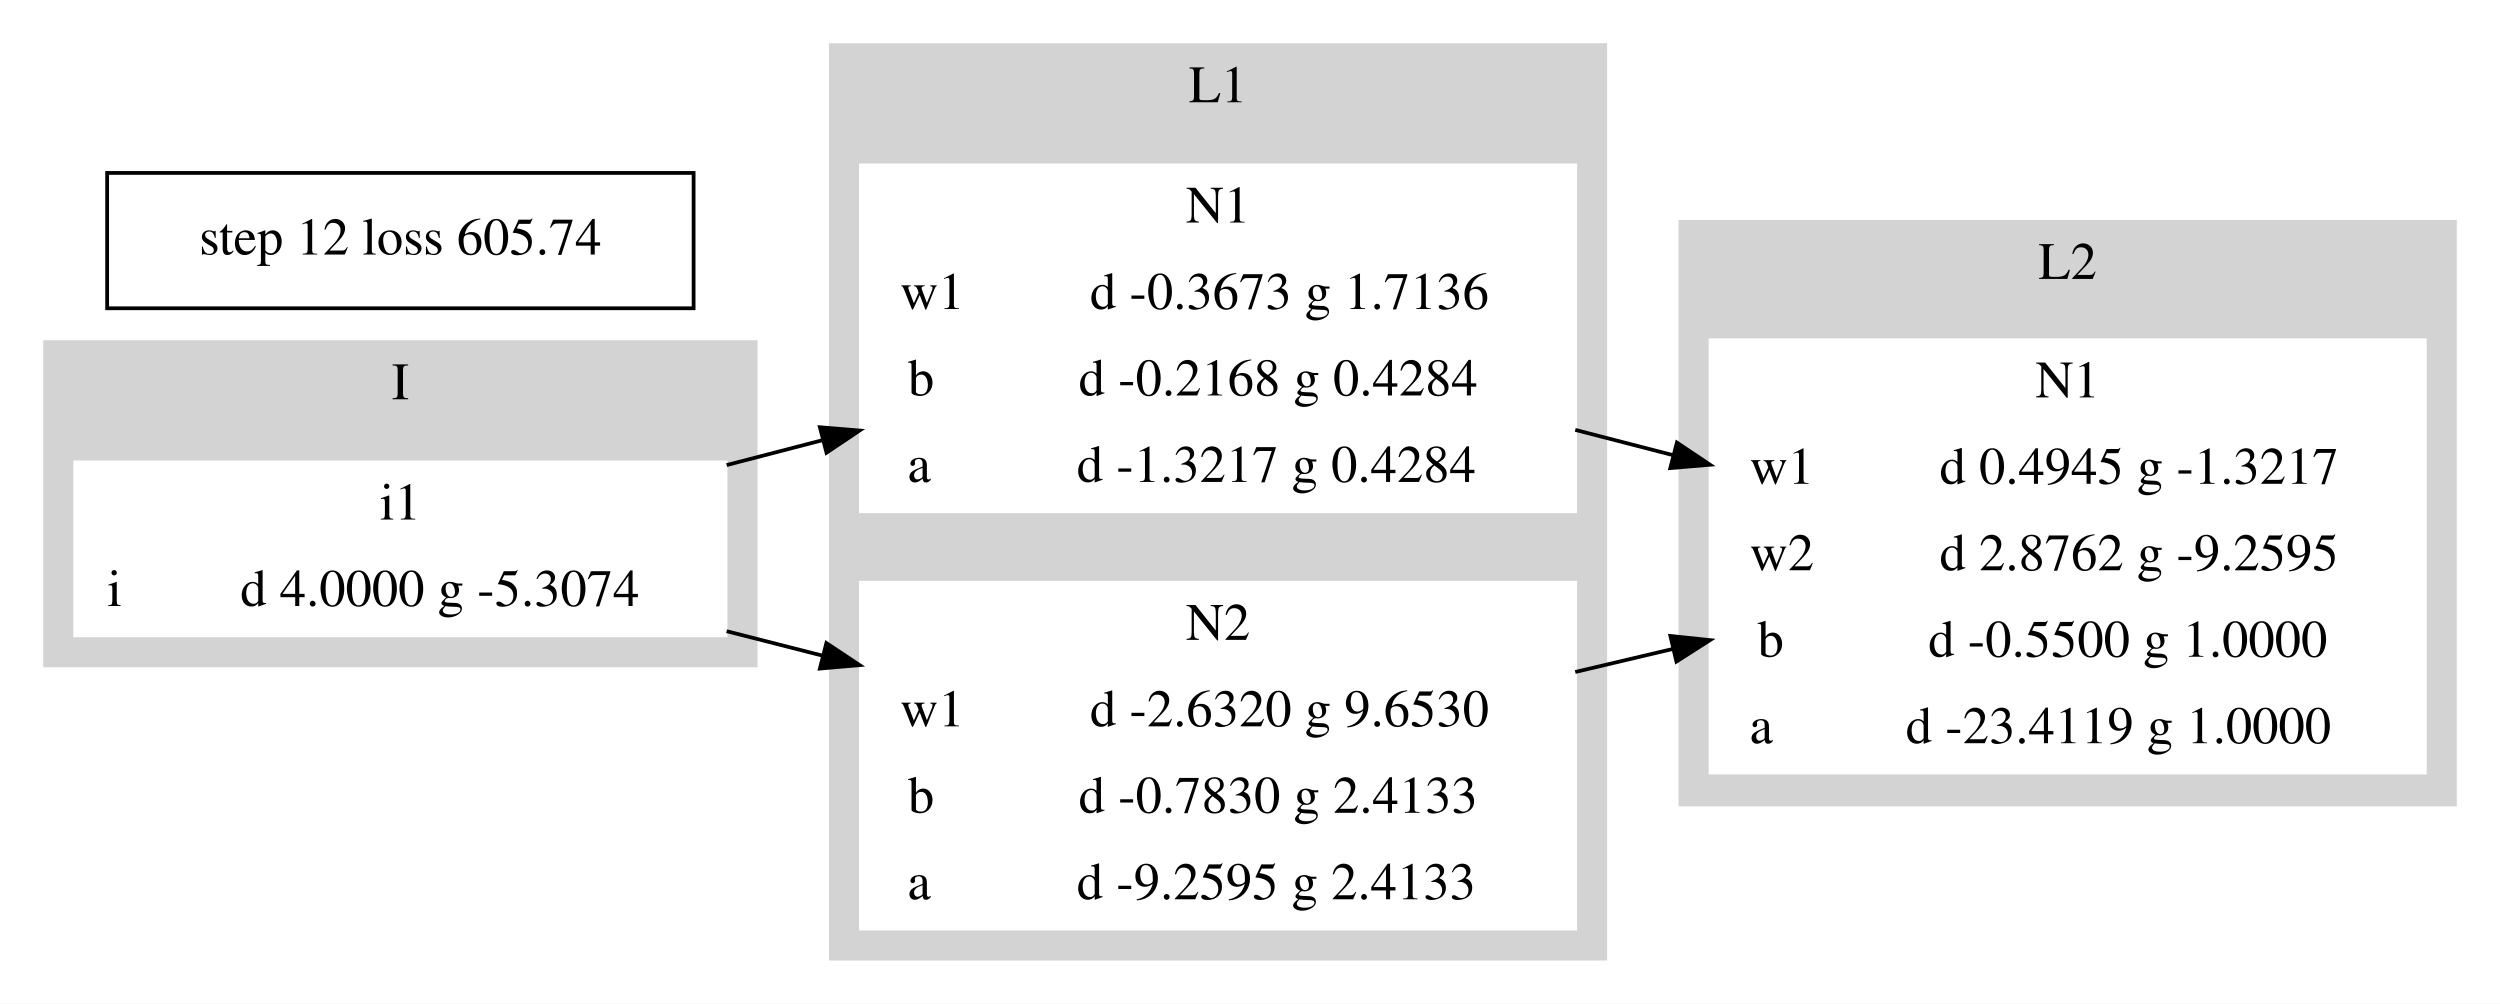
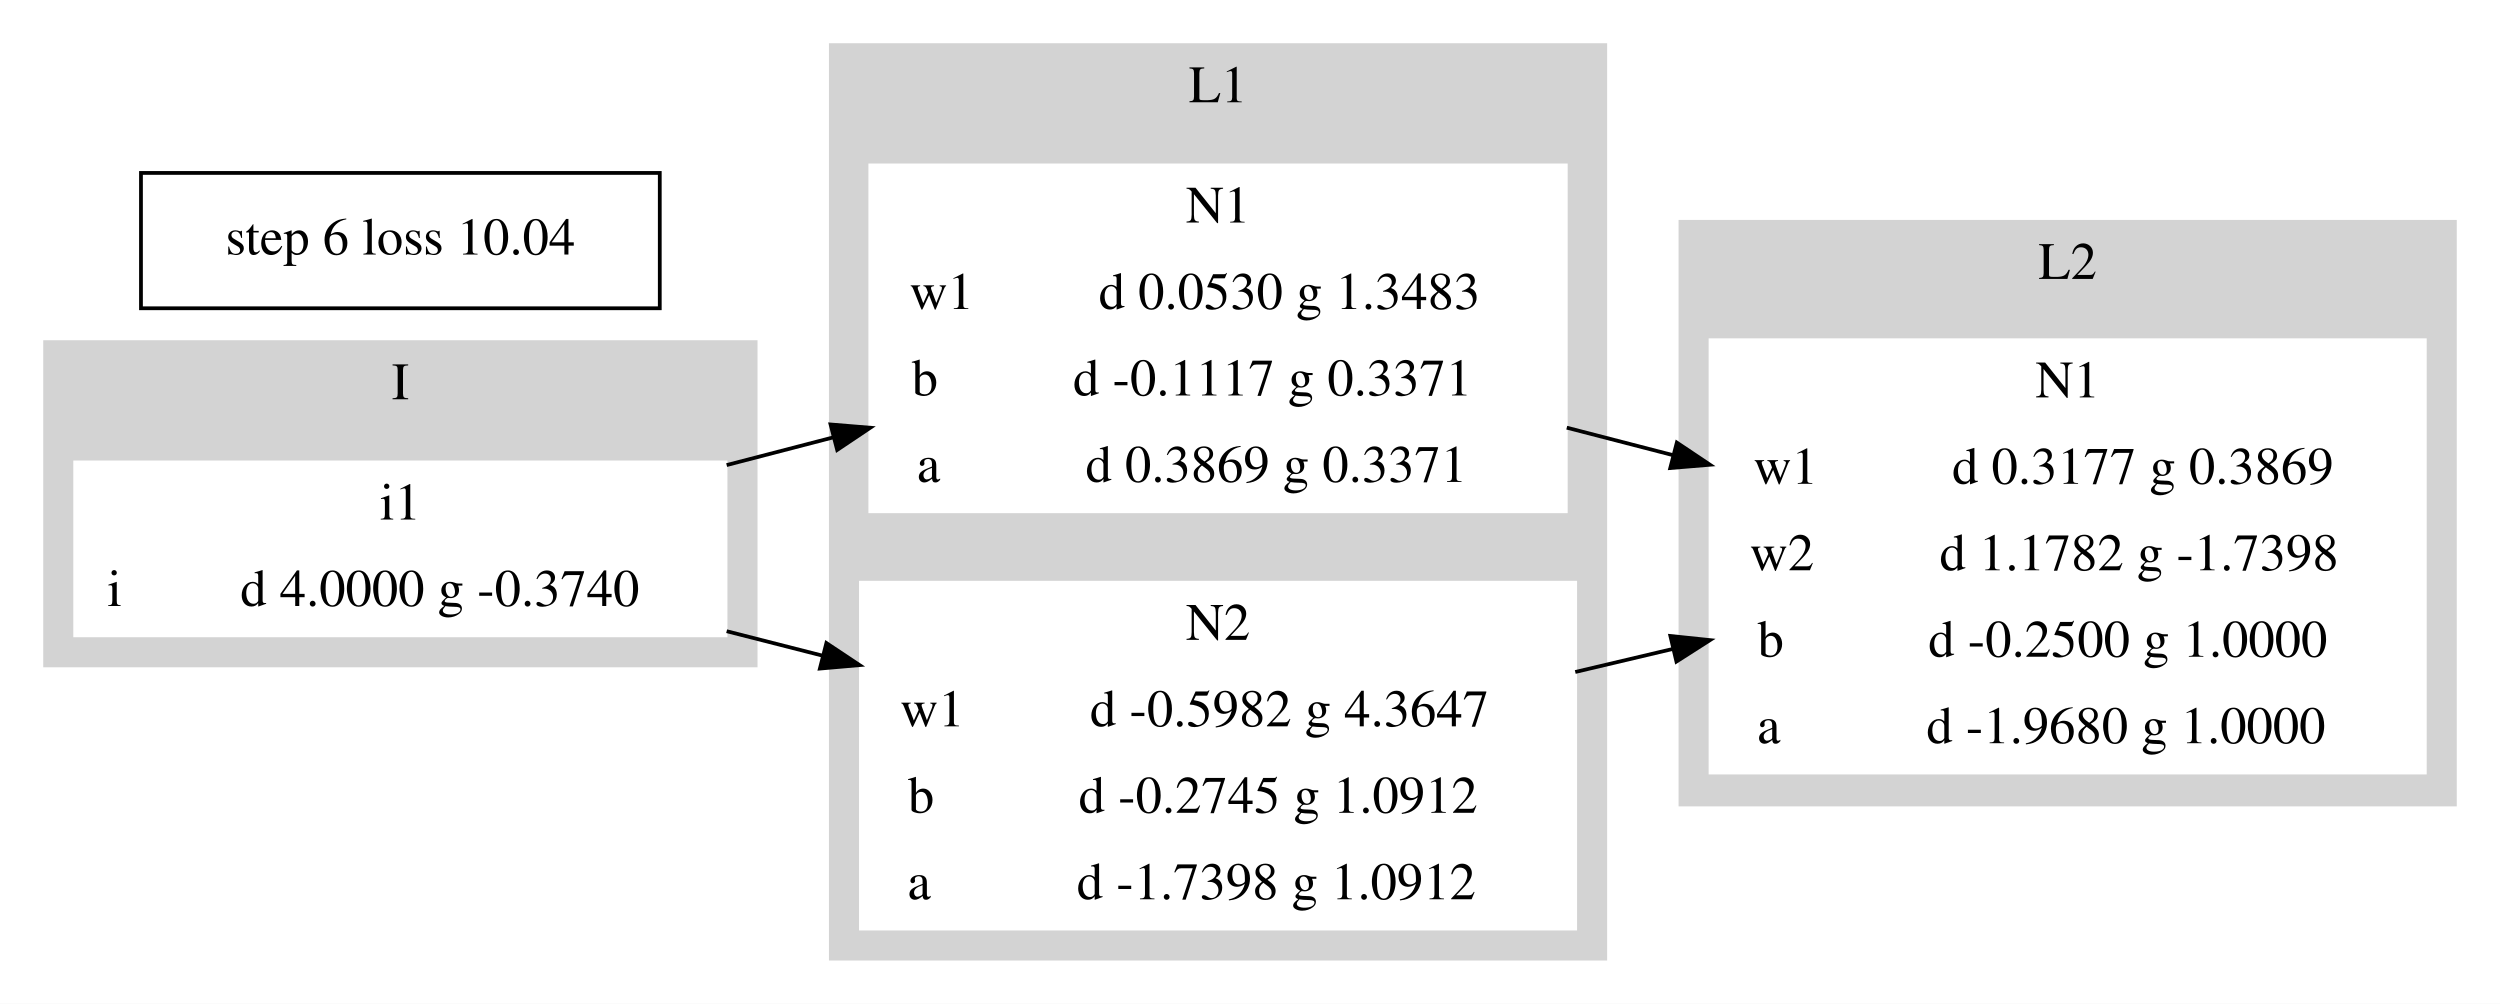
<svg xmlns="http://www.w3.org/2000/svg" width="665pt" height="267pt" viewBox="0.00 0.00 665.00 267.00">
  <g id="graph0" class="graph" transform="scale(1 1) rotate(0) translate(4 263)">
    <polygon fill="white" stroke="transparent" points="-4,4 -4,-263 661,-263 661,4 -4,4" />
    <g id="clust1" class="cluster">
      <polygon fill="lightgrey" stroke="lightgrey" points="8,-86 8,-172 197,-172 197,-86 8,-86" />
      <text text-anchor="middle" x="102.5" y="-156.8" font-family="Times,serif" font-size="14.00">I</text>
    </g>
    <g id="clust2" class="cluster">
      <polygon fill="lightgrey" stroke="lightgrey" points="217,-8 217,-251 423,-251 423,-8 217,-8" />
      <text text-anchor="middle" x="320" y="-235.8" font-family="Times,serif" font-size="14.00">L1</text>
    </g>
    <g id="clust3" class="cluster">
      <polygon fill="lightgrey" stroke="lightgrey" points="443,-49 443,-204 649,-204 649,-49 443,-49" />
      <text text-anchor="middle" x="546" y="-188.8" font-family="Times,serif" font-size="14.00">L2</text>
    </g>
    <g id="node1" class="node">
      <polygon fill="white" stroke="white" points="16,-94 16,-140 189,-140 189,-94 16,-94" />
      <text text-anchor="middle" x="102.5" y="-124.8" font-family="Times,serif" font-size="14.00">i1</text>
      <polyline fill="none" stroke="white" points="16,-117 189,-117 " />
      <text text-anchor="middle" x="26.5" y="-101.8" font-family="Times,serif" font-size="14.00">i</text>
      <polyline fill="none" stroke="white" points="37,-94 37,-117 " />
-       <text text-anchor="middle" x="113" y="-101.8" font-family="Times,serif" font-size="14.00">d 4.0000 g -5.3074</text>
+       <text text-anchor="middle" x="113" y="-101.8" font-family="Times,serif" font-size="14.00">d 4.0000 g -0.3740</text>
    </g>
    <g id="node2" class="node">
-       <polygon fill="white" stroke="white" points="225,-127 225,-219 415,-219 415,-127 225,-127" />
+       <polygon fill="white" stroke="white" points="227.5,-127 227.5,-219 412.5,-219 412.5,-127 227.5,-127" />
      <text text-anchor="middle" x="320" y="-203.8" font-family="Times,serif" font-size="14.00">N1</text>
-       <polyline fill="none" stroke="white" points="225,-196 415,-196 " />
-       <text text-anchor="middle" x="244" y="-180.8" font-family="Times,serif" font-size="14.00">w1</text>
-       <polyline fill="none" stroke="white" points="263,-173 263,-196 " />
-       <text text-anchor="middle" x="339" y="-180.8" font-family="Times,serif" font-size="14.00">d -0.3673 g 1.7136</text>
-       <polyline fill="none" stroke="white" points="225,-173 415,-173 " />
-       <text text-anchor="middle" x="241" y="-157.8" font-family="Times,serif" font-size="14.00">b</text>
-       <polyline fill="none" stroke="white" points="257,-150 257,-173 " />
-       <text text-anchor="middle" x="336" y="-157.8" font-family="Times,serif" font-size="14.00">d -0.2168 g 0.4284</text>
-       <polyline fill="none" stroke="white" points="225,-150 415,-150 " />
-       <text text-anchor="middle" x="240.5" y="-134.8" font-family="Times,serif" font-size="14.00">a</text>
-       <polyline fill="none" stroke="white" points="256,-127 256,-150 " />
-       <text text-anchor="middle" x="335.5" y="-134.8" font-family="Times,serif" font-size="14.00">d -1.3217 g 0.4284</text>
+       <polyline fill="none" stroke="white" points="227.5,-196 412.5,-196 " />
+       <text text-anchor="middle" x="246.5" y="-180.8" font-family="Times,serif" font-size="14.00">w1</text>
+       <polyline fill="none" stroke="white" points="265.5,-173 265.5,-196 " />
+       <text text-anchor="middle" x="339" y="-180.8" font-family="Times,serif" font-size="14.00">d 0.0530 g 1.3483</text>
+       <polyline fill="none" stroke="white" points="227.5,-173 412.5,-173 " />
+       <text text-anchor="middle" x="242" y="-157.8" font-family="Times,serif" font-size="14.00">b</text>
+       <polyline fill="none" stroke="white" points="256.5,-150 256.5,-173 " />
+       <text text-anchor="middle" x="334.5" y="-157.8" font-family="Times,serif" font-size="14.00">d -0.1117 g 0.3371</text>
+       <polyline fill="none" stroke="white" points="227.5,-150 412.5,-150 " />
+       <text text-anchor="middle" x="243" y="-134.8" font-family="Times,serif" font-size="14.00">a</text>
+       <polyline fill="none" stroke="white" points="258.5,-127 258.5,-150 " />
+       <text text-anchor="middle" x="335.5" y="-134.8" font-family="Times,serif" font-size="14.00">d 0.3869 g 0.3371</text>
    </g>
    <g id="edge1" class="edge">
-       <path fill="none" stroke="black" d="M189.29,-139.29C197.73,-141.49 206.36,-143.73 214.96,-145.96" />
-       <polygon fill="black" stroke="black" points="214.09,-149.35 224.65,-148.48 215.85,-142.58 214.09,-149.35" />
+       <path fill="none" stroke="black" d="M189.29,-139.29C198.61,-141.72 208.16,-144.2 217.65,-146.66" />
+       <polygon fill="black" stroke="black" points="216.93,-150.09 227.49,-149.22 218.69,-143.32 216.93,-150.09" />
    </g>
    <g id="node3" class="node">
      <polygon fill="white" stroke="white" points="225,-16 225,-108 415,-108 415,-16 225,-16" />
      <text text-anchor="middle" x="320" y="-92.8" font-family="Times,serif" font-size="14.00">N2</text>
      <polyline fill="none" stroke="white" points="225,-85 415,-85 " />
      <text text-anchor="middle" x="244" y="-69.8" font-family="Times,serif" font-size="14.00">w1</text>
      <polyline fill="none" stroke="white" points="263,-62 263,-85 " />
-       <text text-anchor="middle" x="339" y="-69.8" font-family="Times,serif" font-size="14.00">d -2.6320 g 9.6530</text>
+       <text text-anchor="middle" x="339" y="-69.8" font-family="Times,serif" font-size="14.00">d -0.5982 g 4.3647</text>
      <polyline fill="none" stroke="white" points="225,-62 415,-62 " />
      <text text-anchor="middle" x="241" y="-46.8" font-family="Times,serif" font-size="14.00">b</text>
      <polyline fill="none" stroke="white" points="257,-39 257,-62 " />
-       <text text-anchor="middle" x="336" y="-46.8" font-family="Times,serif" font-size="14.00">d -0.7830 g 2.4133</text>
+       <text text-anchor="middle" x="336" y="-46.8" font-family="Times,serif" font-size="14.00">d -0.2745 g 1.0912</text>
      <polyline fill="none" stroke="white" points="225,-39 415,-39 " />
      <text text-anchor="middle" x="240.5" y="-23.8" font-family="Times,serif" font-size="14.00">a</text>
      <polyline fill="none" stroke="white" points="256,-16 256,-39 " />
-       <text text-anchor="middle" x="335.5" y="-23.8" font-family="Times,serif" font-size="14.00">d -9.2595 g 2.4133</text>
+       <text text-anchor="middle" x="335.5" y="-23.8" font-family="Times,serif" font-size="14.00">d -1.7398 g 1.0912</text>
    </g>
    <g id="edge2" class="edge">
      <path fill="none" stroke="black" d="M189.29,-95.1C197.64,-92.97 206.18,-90.79 214.69,-88.62" />
      <polygon fill="black" stroke="black" points="215.82,-91.95 224.65,-86.08 214.09,-85.16 215.82,-91.95" />
    </g>
    <g id="node4" class="node">
      <polygon fill="white" stroke="white" points="451,-57.5 451,-172.5 641,-172.5 641,-57.5 451,-57.5" />
      <text text-anchor="middle" x="546" y="-157.3" font-family="Times,serif" font-size="14.00">N1</text>
      <polyline fill="none" stroke="white" points="451,-149.5 641,-149.5 " />
-       <text text-anchor="middle" x="470" y="-134.3" font-family="Times,serif" font-size="14.00">w1</text>
-       <polyline fill="none" stroke="white" points="489,-126.5 489,-149.5 " />
-       <text text-anchor="middle" x="565" y="-134.3" font-family="Times,serif" font-size="14.00">d 0.4945 g -1.3217</text>
+       <text text-anchor="middle" x="471" y="-134.3" font-family="Times,serif" font-size="14.00">w1</text>
+       <polyline fill="none" stroke="white" points="491,-126.5 491,-149.5 " />
+       <text text-anchor="middle" x="566" y="-134.3" font-family="Times,serif" font-size="14.00">d 0.3177 g 0.3869</text>
      <polyline fill="none" stroke="white" points="451,-126.5 641,-126.5 " />
      <text text-anchor="middle" x="470" y="-111.3" font-family="Times,serif" font-size="14.00">w2</text>
      <polyline fill="none" stroke="white" points="489,-103.5 489,-126.5 " />
-       <text text-anchor="middle" x="565" y="-111.3" font-family="Times,serif" font-size="14.00">d 2.8762 g -9.2595</text>
+       <text text-anchor="middle" x="565" y="-111.3" font-family="Times,serif" font-size="14.00">d 1.1782 g -1.7398</text>
      <polyline fill="none" stroke="white" points="451,-103.5 641,-103.5 " />
      <text text-anchor="middle" x="467" y="-88.3" font-family="Times,serif" font-size="14.00">b</text>
      <polyline fill="none" stroke="white" points="483,-80.5 483,-103.5 " />
-       <text text-anchor="middle" x="562" y="-88.3" font-family="Times,serif" font-size="14.00">d -0.5500 g 1.0000</text>
+       <text text-anchor="middle" x="562" y="-88.3" font-family="Times,serif" font-size="14.00">d -0.2500 g 1.0000</text>
      <polyline fill="none" stroke="white" points="451,-80.5 641,-80.5 " />
-       <text text-anchor="middle" x="464.5" y="-65.3" font-family="Times,serif" font-size="14.00">a</text>
-       <polyline fill="none" stroke="white" points="478,-57.5 478,-80.5 " />
-       <text text-anchor="middle" x="559.5" y="-65.3" font-family="Times,serif" font-size="14.00">d -23.4119 g 1.0000</text>
+       <text text-anchor="middle" x="466.5" y="-65.3" font-family="Times,serif" font-size="14.00">a</text>
+       <polyline fill="none" stroke="white" points="482,-57.5 482,-80.5 " />
+       <text text-anchor="middle" x="561.5" y="-65.3" font-family="Times,serif" font-size="14.00">d -1.9680 g 1.0000</text>
    </g>
    <g id="edge3" class="edge">
-       <path fill="none" stroke="black" d="M415.02,-148.65C423.63,-146.43 432.39,-144.16 441.08,-141.91" />
-       <polygon fill="black" stroke="black" points="442.06,-145.27 450.86,-139.38 440.3,-138.49 442.06,-145.27" />
+       <path fill="none" stroke="black" d="M412.76,-149.24C422.08,-146.83 431.6,-144.36 441.04,-141.92" />
+       <polygon fill="black" stroke="black" points="442.04,-145.27 450.85,-139.38 440.29,-138.5 442.04,-145.27" />
    </g>
    <g id="edge4" class="edge">
      <path fill="none" stroke="black" d="M415.02,-84.25C423.63,-86.28 432.39,-88.36 441.08,-90.41" />
      <polygon fill="black" stroke="black" points="440.32,-93.83 450.86,-92.73 441.93,-87.02 440.32,-93.83" />
    </g>
    <g id="node5" class="node">
-       <polygon fill="none" stroke="black" points="24.5,-181 24.5,-217 180.5,-217 180.5,-181 24.5,-181" />
-       <text text-anchor="middle" x="102.5" y="-195.3" font-family="Times,serif" font-size="14.00">step 12 loss 605.74</text>
+       <polygon fill="none" stroke="black" points="33.5,-181 33.5,-217 171.5,-217 171.5,-181 33.5,-181" />
+       <text text-anchor="middle" x="102.5" y="-195.3" font-family="Times,serif" font-size="14.00">step 6 loss 10.04</text>
    </g>
  </g>
</svg>
